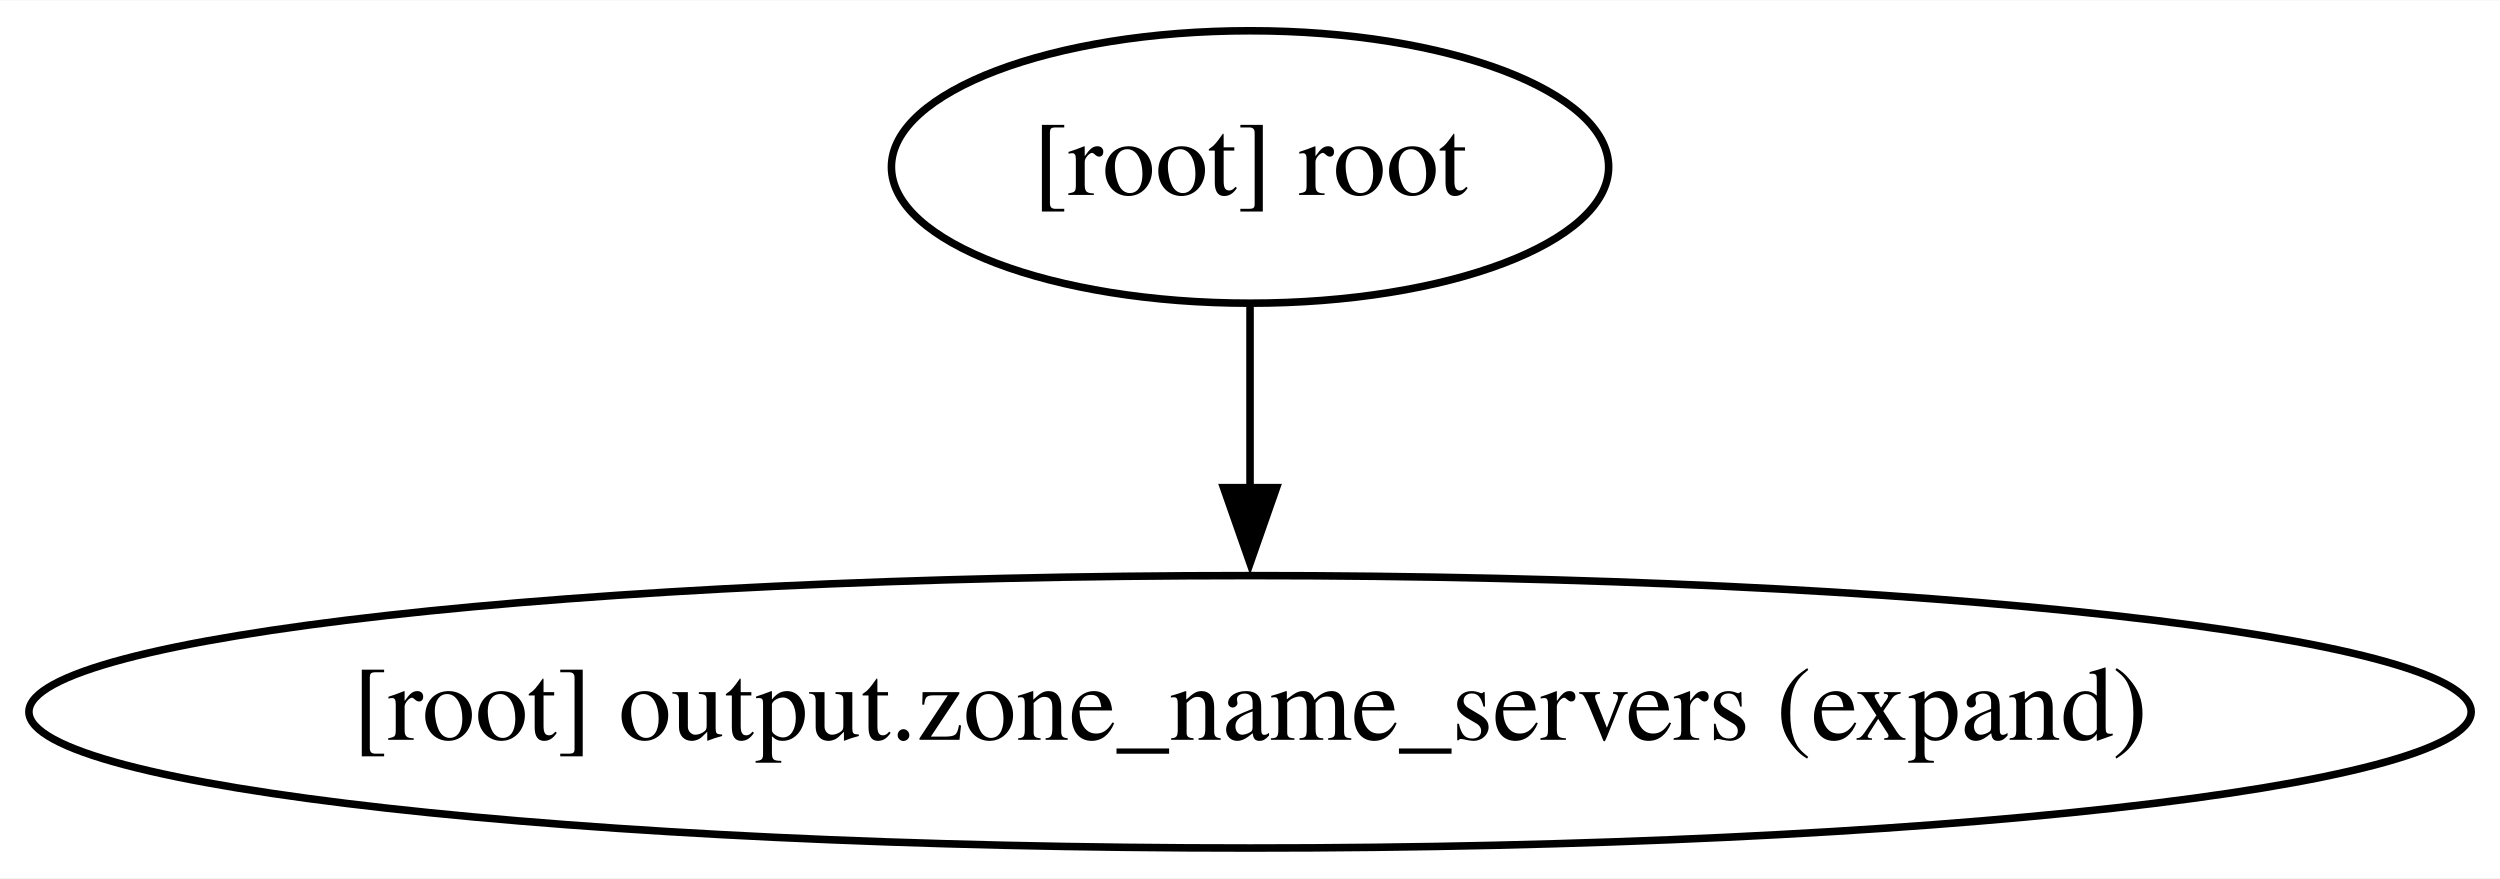
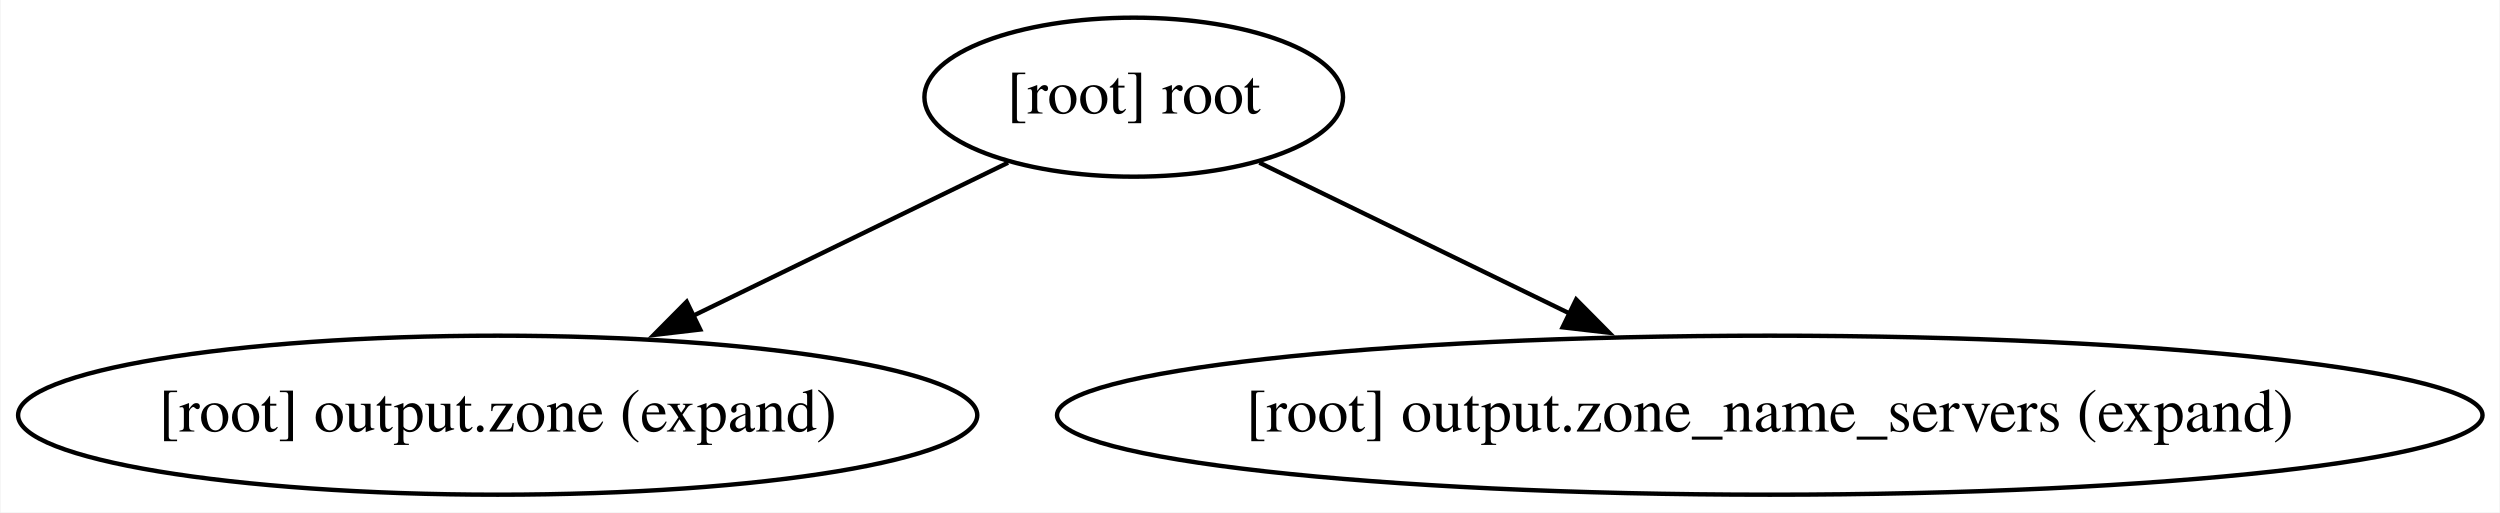
- <svg xmlns="http://www.w3.org/2000/svg" width="330pt" height="116pt" viewBox="0.00 0.00 330.37 116.00">
+ <svg xmlns="http://www.w3.org/2000/svg" width="566pt" height="116pt" viewBox="0.00 0.00 565.73 116.00">
  <g id="graph0" class="graph" transform="scale(1 1) rotate(0) translate(4 112)">
-     <polygon fill="white" stroke="none" points="-4,4 -4,-112 326.37,-112 326.37,4 -4,4" />
+     <polygon fill="white" stroke="none" points="-4,4 -4,-112 561.73,-112 561.73,4 -4,4" />
    <g id="node1" class="node">
-       <ellipse fill="none" stroke="black" cx="161.19" cy="-90" rx="47.39" ry="18" />
-       <text text-anchor="middle" x="161.19" y="-86.3" font-family="Times,serif" font-size="14.00">[root] root</text>
+       <ellipse fill="none" stroke="black" cx="252.54" cy="-90" rx="47.39" ry="18" />
+       <text text-anchor="middle" x="252.54" y="-86.3" font-family="Times,serif" font-size="14.00">[root] root</text>
    </g>
    <g id="node2" class="node">
-       <ellipse fill="none" stroke="black" cx="161.19" cy="-18" rx="161.37" ry="18" />
-       <text text-anchor="middle" x="161.19" y="-14.3" font-family="Times,serif" font-size="14.00">[root] output.zone_name_servers (expand)</text>
+       <ellipse fill="none" stroke="black" cx="108.54" cy="-18" rx="108.58" ry="18" />
+       <text text-anchor="middle" x="108.54" y="-14.3" font-family="Times,serif" font-size="14.00">[root] output.zone (expand)</text>
    </g>
    <g id="edge1" class="edge">
-       <path fill="none" stroke="black" d="M161.19,-71.7C161.19,-64.41 161.19,-55.73 161.19,-47.54" />
-       <polygon fill="black" stroke="black" points="164.69,-47.62 161.19,-37.62 157.69,-47.62 164.69,-47.62" />
+       <path fill="none" stroke="black" d="M224.09,-75.17C203.76,-65.29 176.01,-51.8 152.81,-40.52" />
+       <polygon fill="black" stroke="black" points="154.39,-37.4 143.87,-36.17 151.33,-43.69 154.39,-37.4" />
+     </g>
+     <g id="node3" class="node">
+       <ellipse fill="none" stroke="black" cx="396.54" cy="-18" rx="161.37" ry="18" />
+       <text text-anchor="middle" x="396.54" y="-14.3" font-family="Times,serif" font-size="14.00">[root] output.zone_name_servers (expand)</text>
+     </g>
+     <g id="edge2" class="edge">
+       <path fill="none" stroke="black" d="M280.99,-75.17C301.03,-65.43 328.29,-52.18 351.3,-40.99" />
+       <polygon fill="black" stroke="black" points="352.71,-44.2 360.17,-36.68 349.64,-37.9 352.71,-44.2" />
    </g>
  </g>
</svg>
